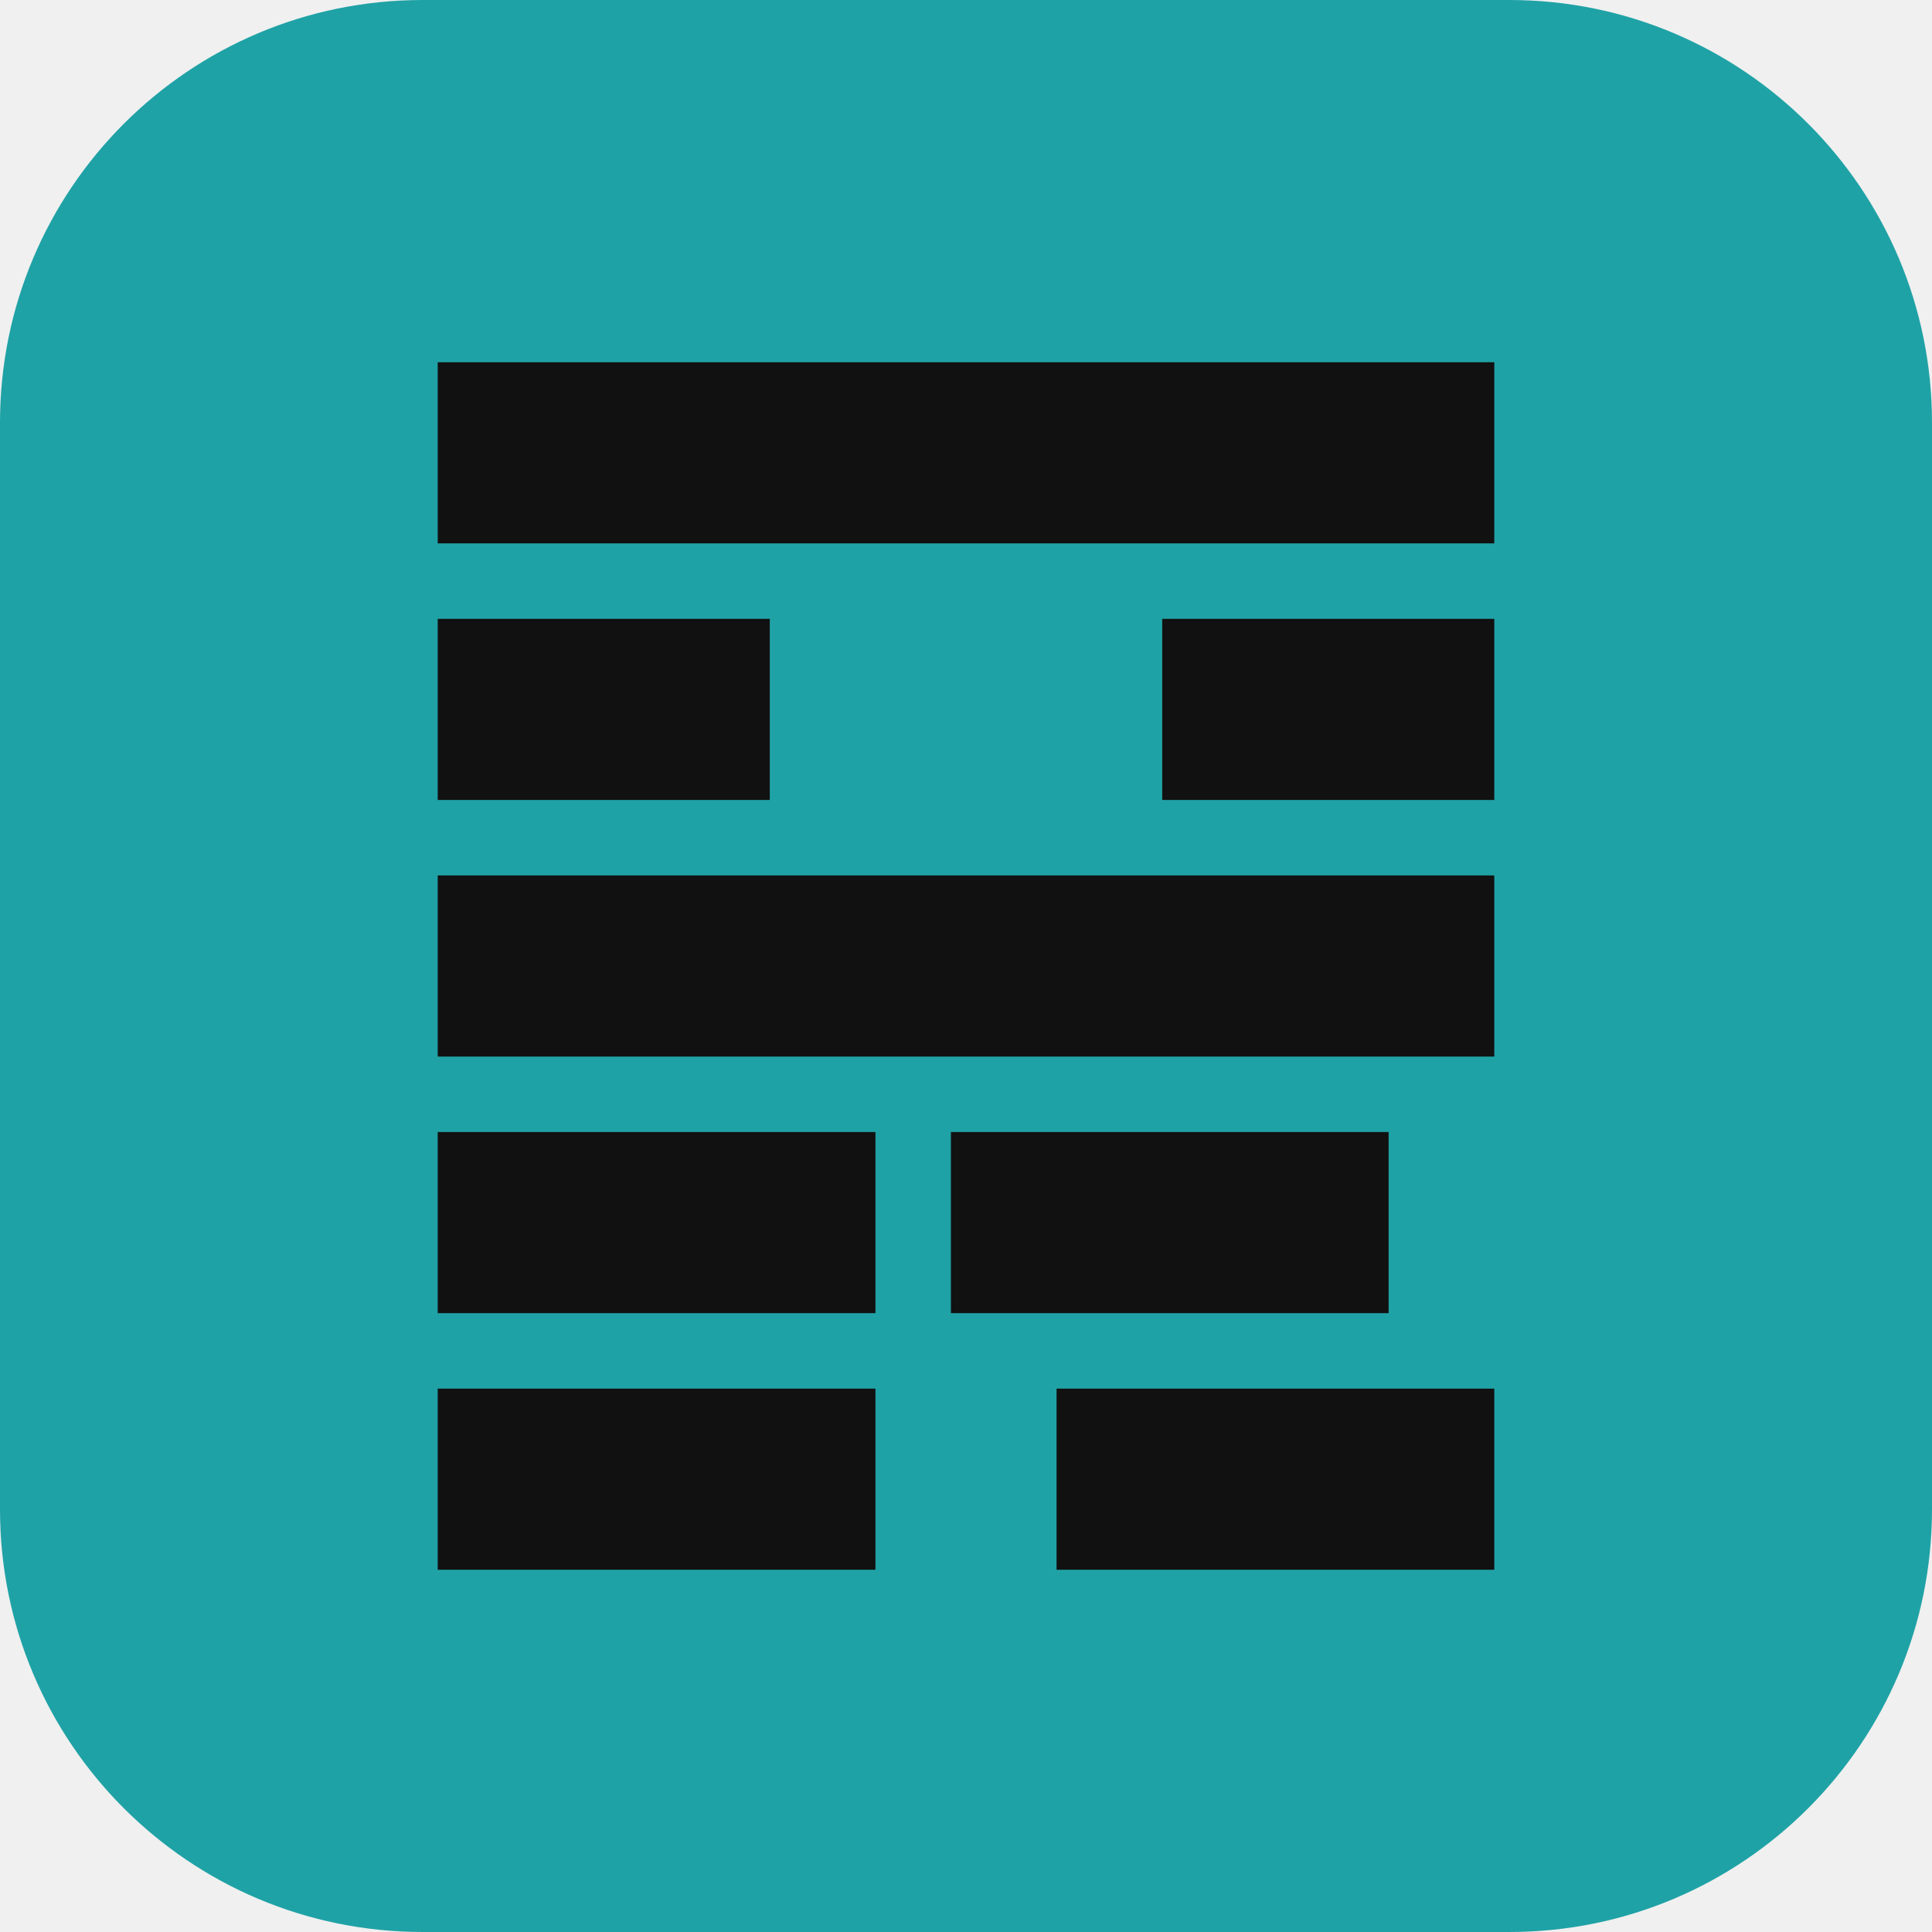
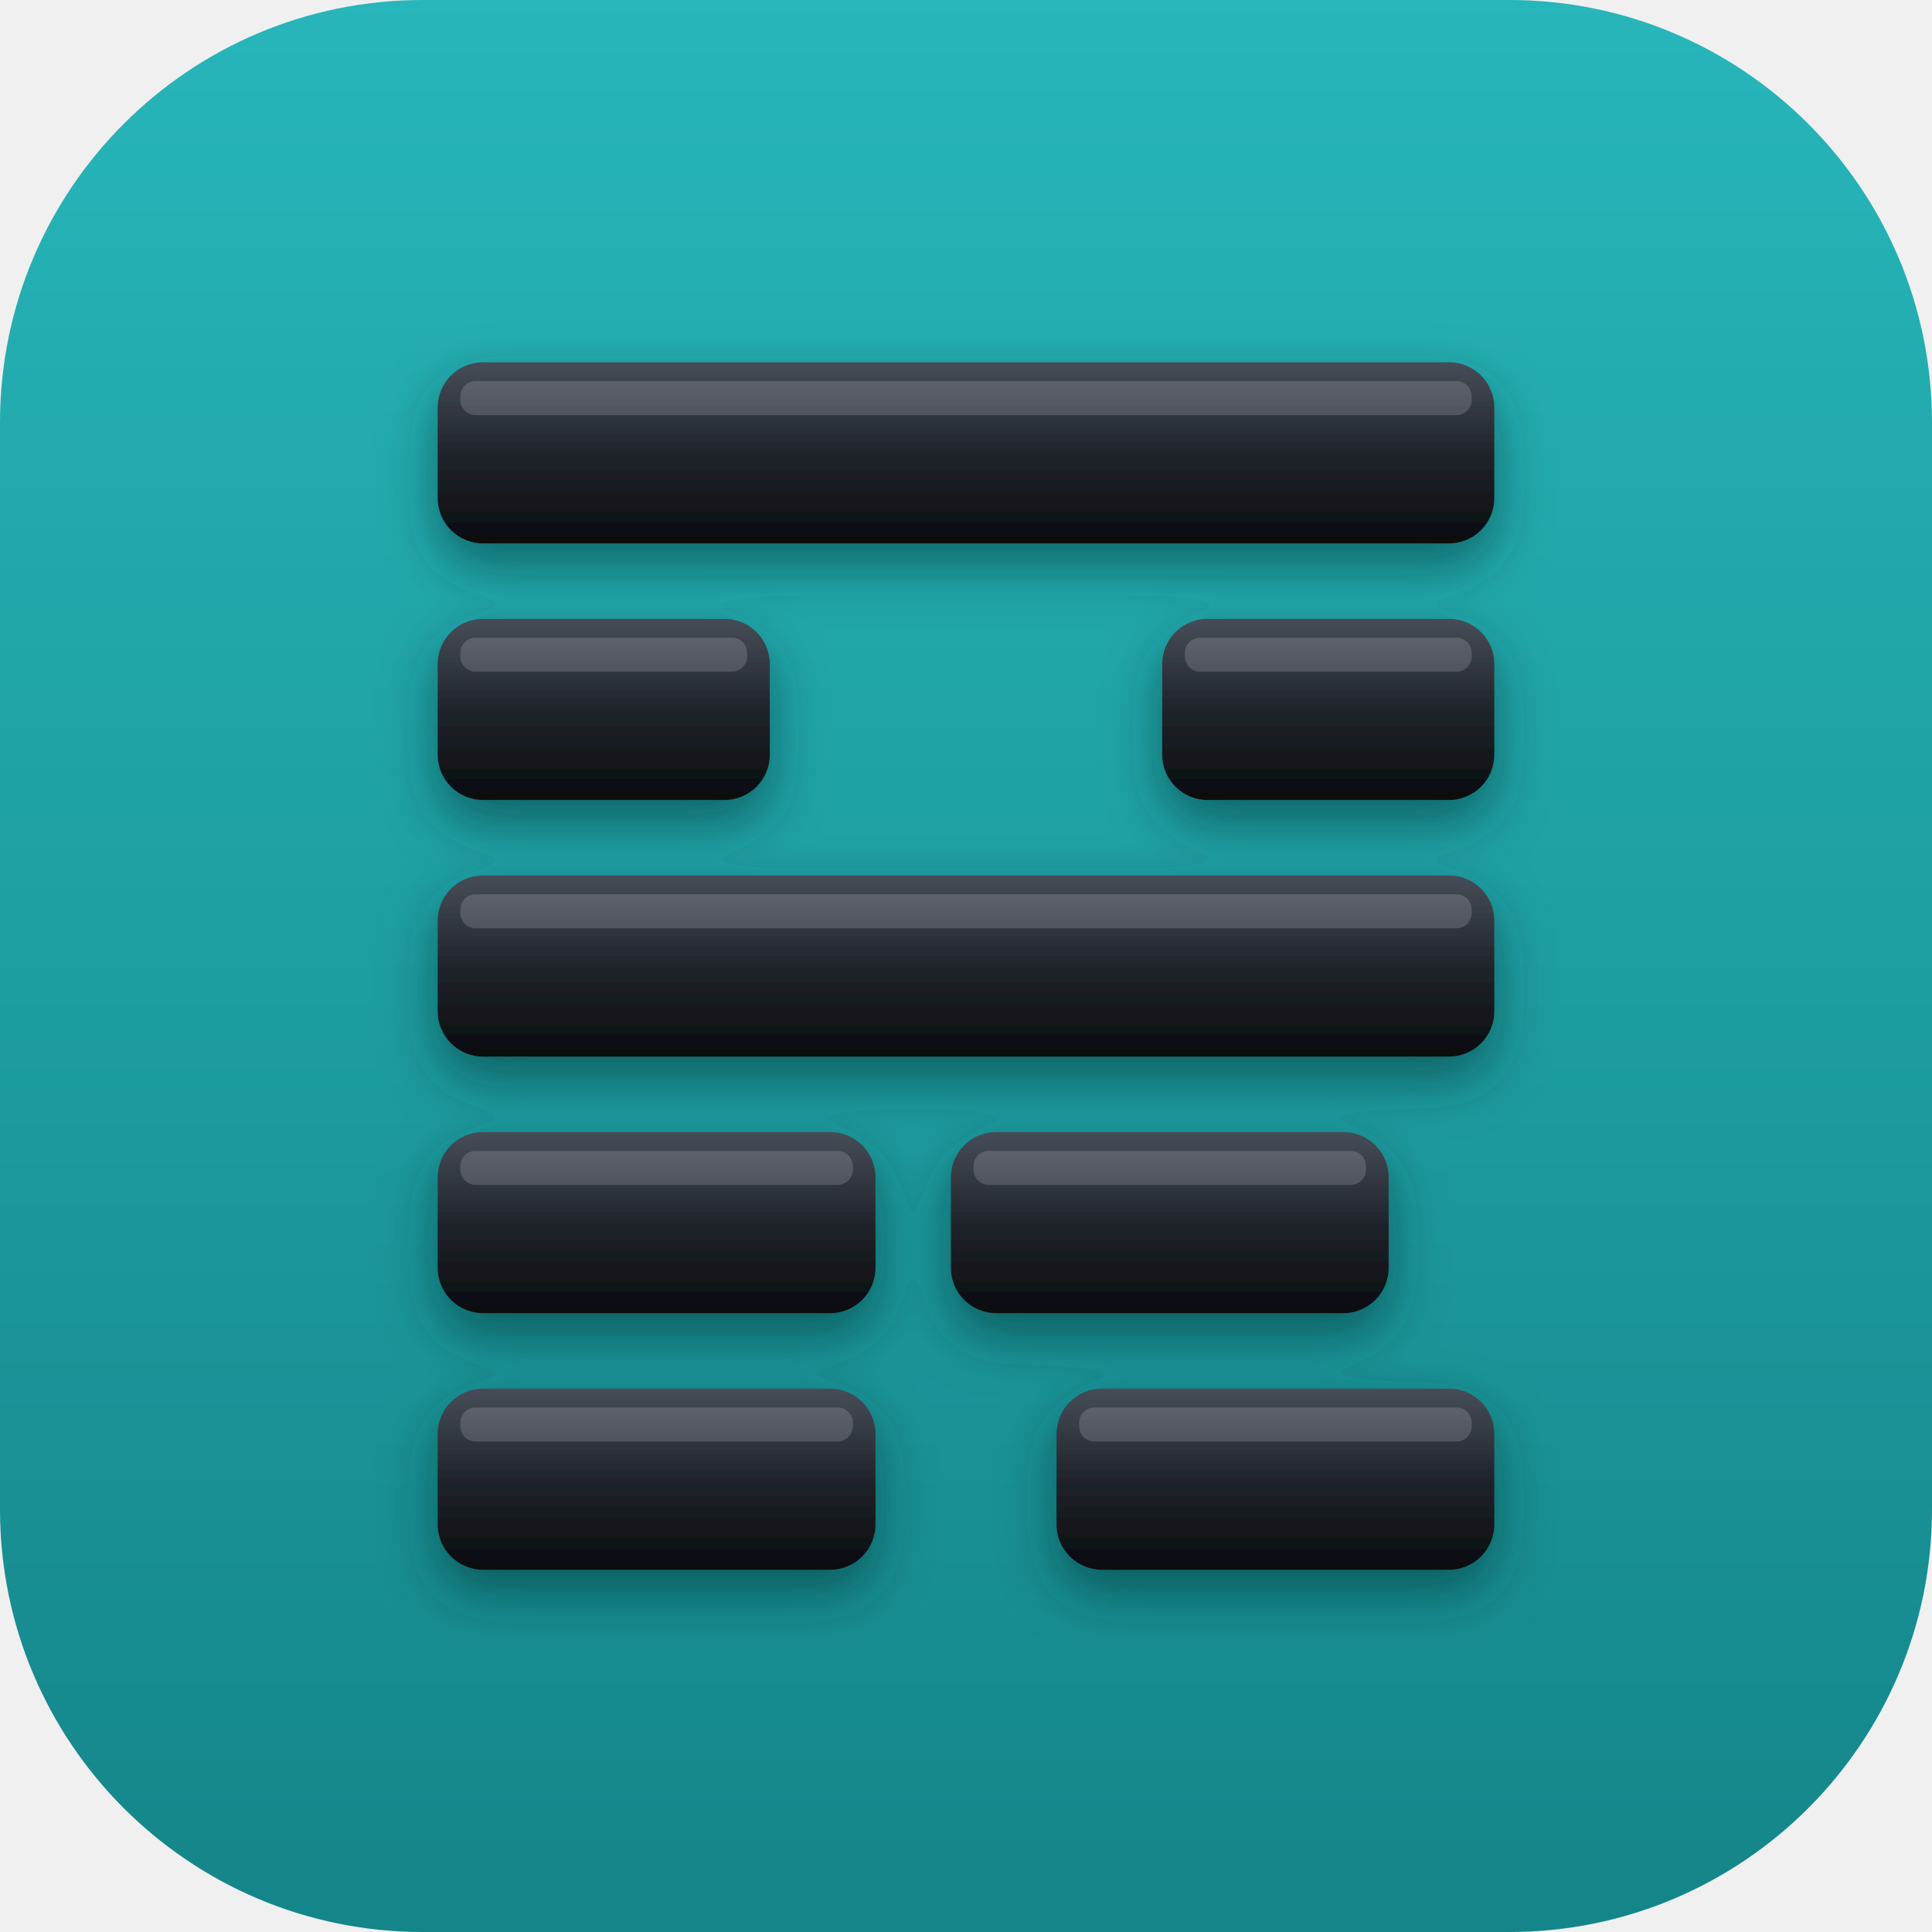
<svg xmlns="http://www.w3.org/2000/svg" width="512" height="512" viewBox="0 0 512 512">
-   <rect width="512" height="512" rx="112" fill="#1FA2A6" />
-   <rect x="116" y="96" width="280" height="48" fill="#111111" />
-   <rect x="116" y="164" width="88" height="48" fill="#111111" />
-   <rect x="308" y="164" width="88" height="48" fill="#111111" />
-   <rect x="116" y="232" width="280" height="48" fill="#111111" />
-   <rect x="116" y="300" width="116" height="48" fill="#111111" />
-   <rect x="252" y="300" width="116" height="48" fill="#111111" />
-   <rect x="116" y="368" width="116" height="48" fill="#111111" />
-   <rect x="280" y="368" width="116" height="48" fill="#111111" />
+   <defs>
+     <linearGradient id="bg" x1="0" y1="0" x2="0" y2="1">
+       <stop offset="0" stop-color="#27b6ba" />
+       <stop offset="1" stop-color="#148589" />
+     </linearGradient>
+     <linearGradient id="bar" x1="0" y1="0" x2="0" y2="1">
+       <stop offset="0" stop-color="#464d58" />
+       <stop offset="0.5" stop-color="#20242b" />
+       <stop offset="1" stop-color="#0a0c0f" />
+     </linearGradient>
+     <filter id="raise" x="-30%" y="-30%" width="160%" height="160%">
+       <feDropShadow dx="0" dy="6" stdDeviation="7" flood-color="#053032" flood-opacity="0.55" />
+     </filter>
+   </defs>
+   <rect width="512" height="512" rx="112" fill="url(#bg)" />
+   <g filter="url(#raise)" fill="url(#bar)">
+     <rect x="116" y="96" width="280" height="48" rx="12" />
+     <rect x="116" y="164" width="88" height="48" rx="12" />
+     <rect x="308" y="164" width="88" height="48" rx="12" />
+     <rect x="116" y="232" width="280" height="48" rx="12" />
+     <rect x="116" y="300" width="116" height="48" rx="12" />
+     <rect x="252" y="300" width="116" height="48" rx="12" />
+     <rect x="116" y="368" width="116" height="48" rx="12" />
+     <rect x="280" y="368" width="116" height="48" rx="12" />
+   </g>
+   <g fill="#ffffff" opacity="0.16">
+     <rect x="122" y="101" width="268" height="9" rx="4" />
+     <rect x="122" y="169" width="76" height="9" rx="4" />
+     <rect x="314" y="169" width="76" height="9" rx="4" />
+     <rect x="122" y="237" width="268" height="9" rx="4" />
+     <rect x="122" y="305" width="104" height="9" rx="4" />
+     <rect x="258" y="305" width="104" height="9" rx="4" />
+     <rect x="122" y="373" width="104" height="9" rx="4" />
+     <rect x="286" y="373" width="104" height="9" rx="4" />
+   </g>
</svg>
